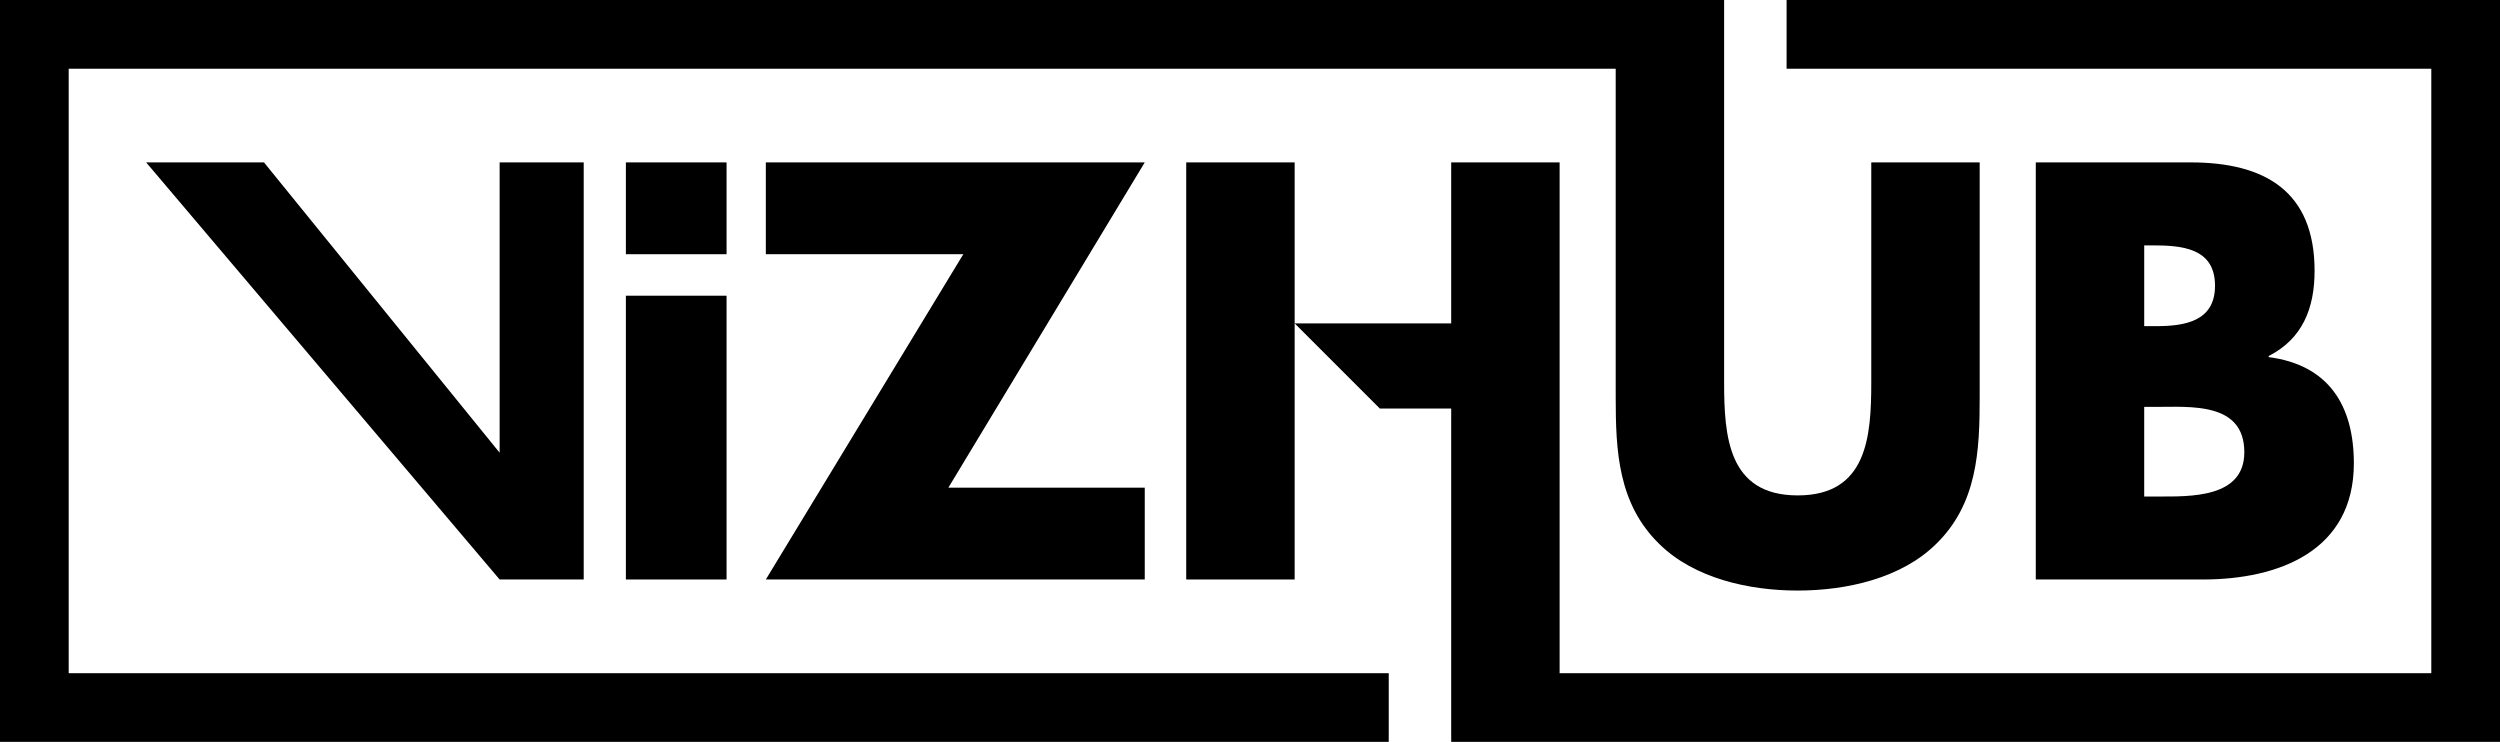
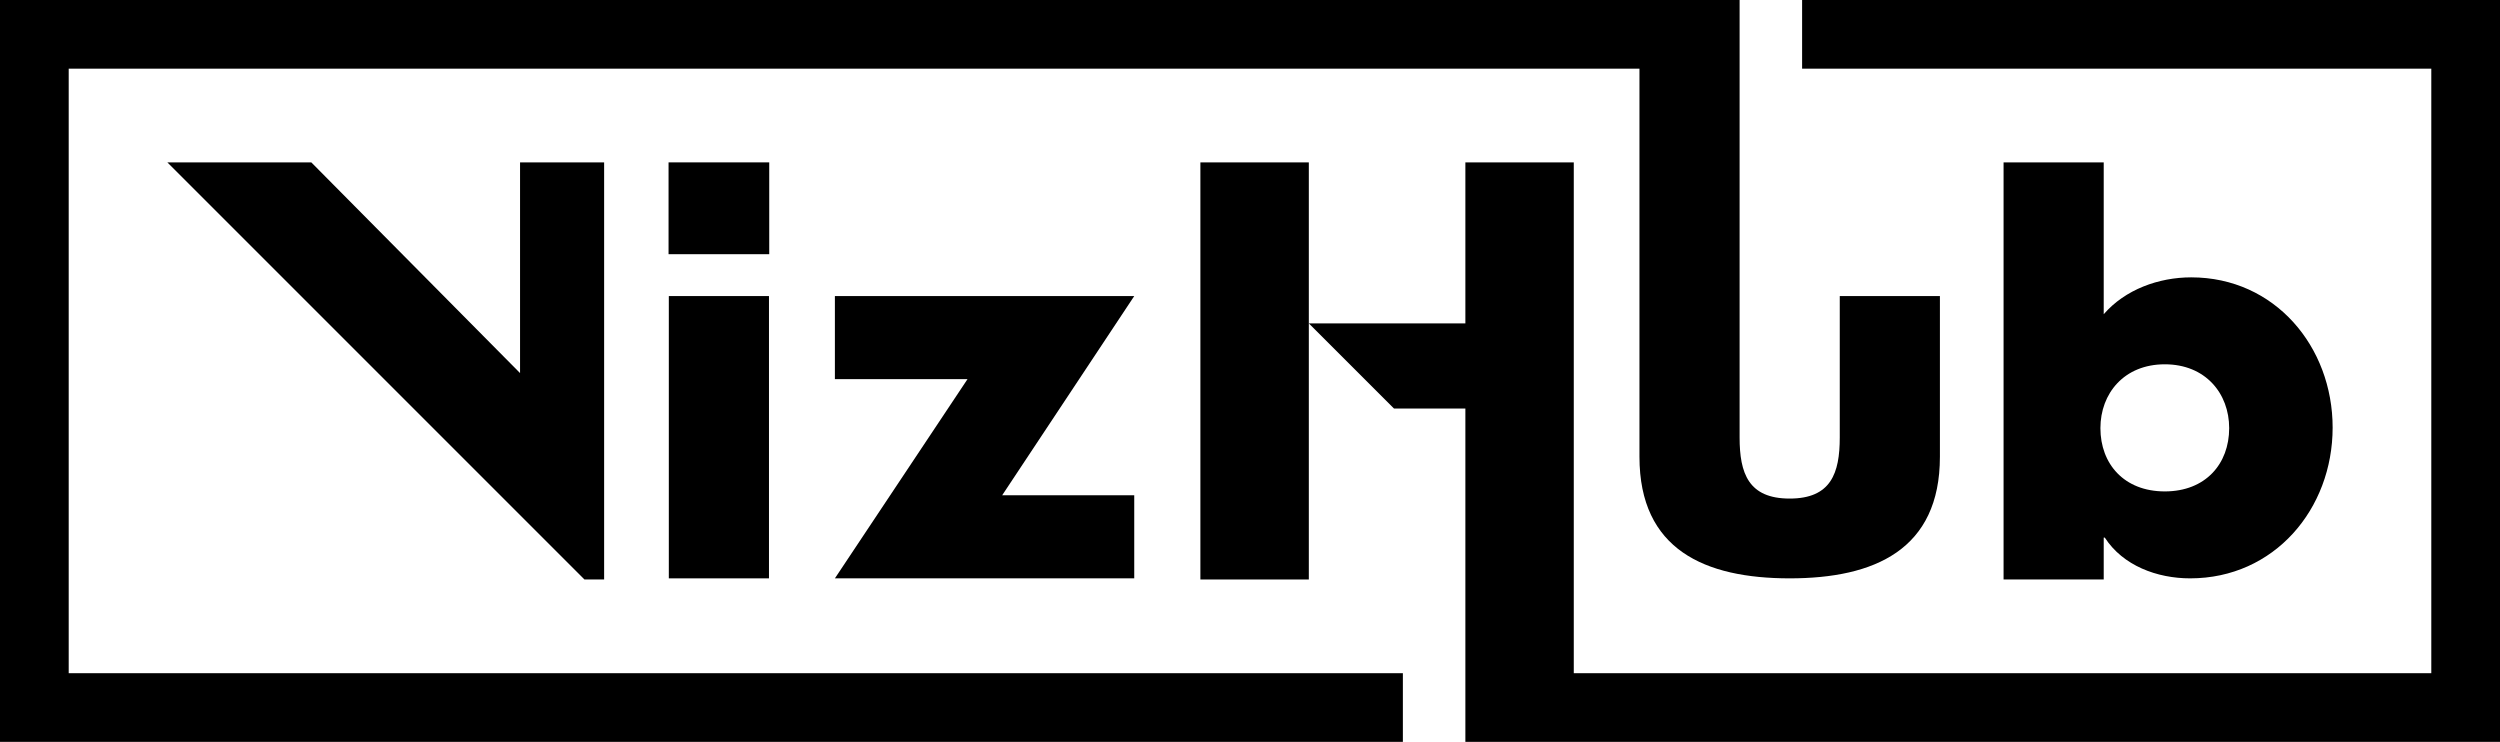
- <svg xmlns="http://www.w3.org/2000/svg" version="1.1" id="Layer_1" x="0px" y="0px" width="1000px" height="296.754px" viewBox="0 0 1000 296.754" enable-background="new 0 0 1000 296.754" xml:space="preserve">
+ <svg xmlns="http://www.w3.org/2000/svg" version="1.1" id="Layer_1" x="0px" y="0px" width="800px" height="237.402px" viewBox="0 0 800 237.402" enable-background="new 0 0 800 237.402" xml:space="preserve">
  <g>
-     <rect x="250.354" y="118.283" width="40.271" height="113.512" />
-     <path d="M925.833,108.33c0-31.865-19.918-43.371-49.565-43.371h-61.956v166.836h66.824c30.537,0,60.406-11.506,60.406-46.467   c0-23.233-10.179-39.388-34.077-42.483v-0.441C920.963,135.542,925.833,123.374,925.833,108.33z M857.683,98.149h3.095   c11.728,0,25.229,0.883,25.229,16.151c0,14.164-11.952,16.156-23.455,16.156h-4.868V98.149z M863.21,198.605h-5.527v-35.847h4.425   c14.16,0,35.621-1.991,35.621,18.146C897.729,199.271,876.046,198.605,863.21,198.605z" />
-     <polygon points="105.591,64.959 58.458,64.959 199.853,231.795 233.483,231.795 233.483,222.516 233.483,64.959 199.853,64.959    199.853,181.085  " />
-     <polygon points="306.331,64.959 306.331,101.686 385.324,101.686 306.331,231.795 457.902,231.795 457.902,195.064    379.347,195.064 457.902,64.959  " />
-     <rect x="250.354" y="64.959" width="40.271" height="36.727" />
-     <polygon points="474.488,64.959 474.488,231.795 517.859,231.795 517.859,129.347 517.859,64.959  " />
-     <path d="M27.48,27.481h618.799v131.293c0,21.463,0.883,42.708,17.482,58.86c13.936,13.718,35.849,18.589,55.316,18.589   c19.475,0,41.379-4.871,55.318-18.589c16.593-16.151,17.479-37.396,17.479-58.86V64.959H748.51v87.842   c0,21.687-1.551,45.362-29.432,45.362c-27.883,0-29.429-23.675-29.429-45.362V27.481V0h-43.37H27.48H0v27.481v241.792v27.48h27.48   h528.015v-27.48H27.48V27.481z" />
-     <polygon points="972.52,0 714.636,0 714.636,27.481 972.52,27.481 972.52,269.273 623.845,269.273 623.845,64.959 580.48,64.959    580.48,129.347 517.859,129.347 551.936,163.424 580.48,163.424 580.48,269.273 580.48,296.754 623.845,296.754 972.52,296.754    1000,296.754 1000,269.273 1000,27.481 1000,0  " />
+     <polygon points="384.125,51.967 384.125,185.436 418.822,185.436 418.822,103.48 418.822,51.967  " />
+     <rect x="213.938" y="51.961" width="32.218" height="29.382" />
+     <rect x="214.023" y="94.741" width="32.048" height="90.333" />
+     <path d="M641.143,51.967v133.469h32.047v-13.393h0.352c5.811,8.98,16.729,13.031,27.295,13.031   c26.941,0,45.607-22.188,45.607-48.248c0-25.885-18.49-48.072-45.256-48.072c-10.389,0-21.131,3.875-27.998,11.799V51.967H641.143z    M692.736,116.576c13.031,0,20.602,9.333,20.602,20.426c0,11.445-7.57,20.25-20.602,20.25s-20.604-8.805-20.604-20.25   C672.133,125.909,679.705,116.576,692.736,116.576z" />
+     <polygon points="267.165,94.741 267.165,121.33 309.603,121.33 267.165,185.074 362.957,185.074 362.957,158.484 320.696,158.484    362.957,94.741  " />
+     <polygon points="166.416,51.961 166.416,51.967 166.416,119.382 99.624,51.967 99.619,51.961 98.995,51.961 53.557,51.967    187.025,185.436 193.321,185.436 193.321,51.967 193.155,51.967 193.155,51.961  " />
+     <path d="M21.985,21.984h502.642v124.174c0,29.76,20.955,38.916,48.07,38.916c27.119,0,48.074-9.156,48.074-38.916V94.741h-32.047   v45.255c0,11.445-2.818,19.545-16.027,19.545c-13.205,0-16.023-8.1-16.023-19.545V0H0v237.402h448.92v-21.984H21.985V21.984z" />
+     <polygon points="576.674,0 576.674,21.984 778.016,21.984 778.016,215.418 503.609,215.418 503.609,51.967 468.92,51.967    468.92,103.48 418.822,103.48 446.084,130.735 468.92,130.735 468.92,237.402 800,237.402 800,0  " />
  </g>
</svg>
